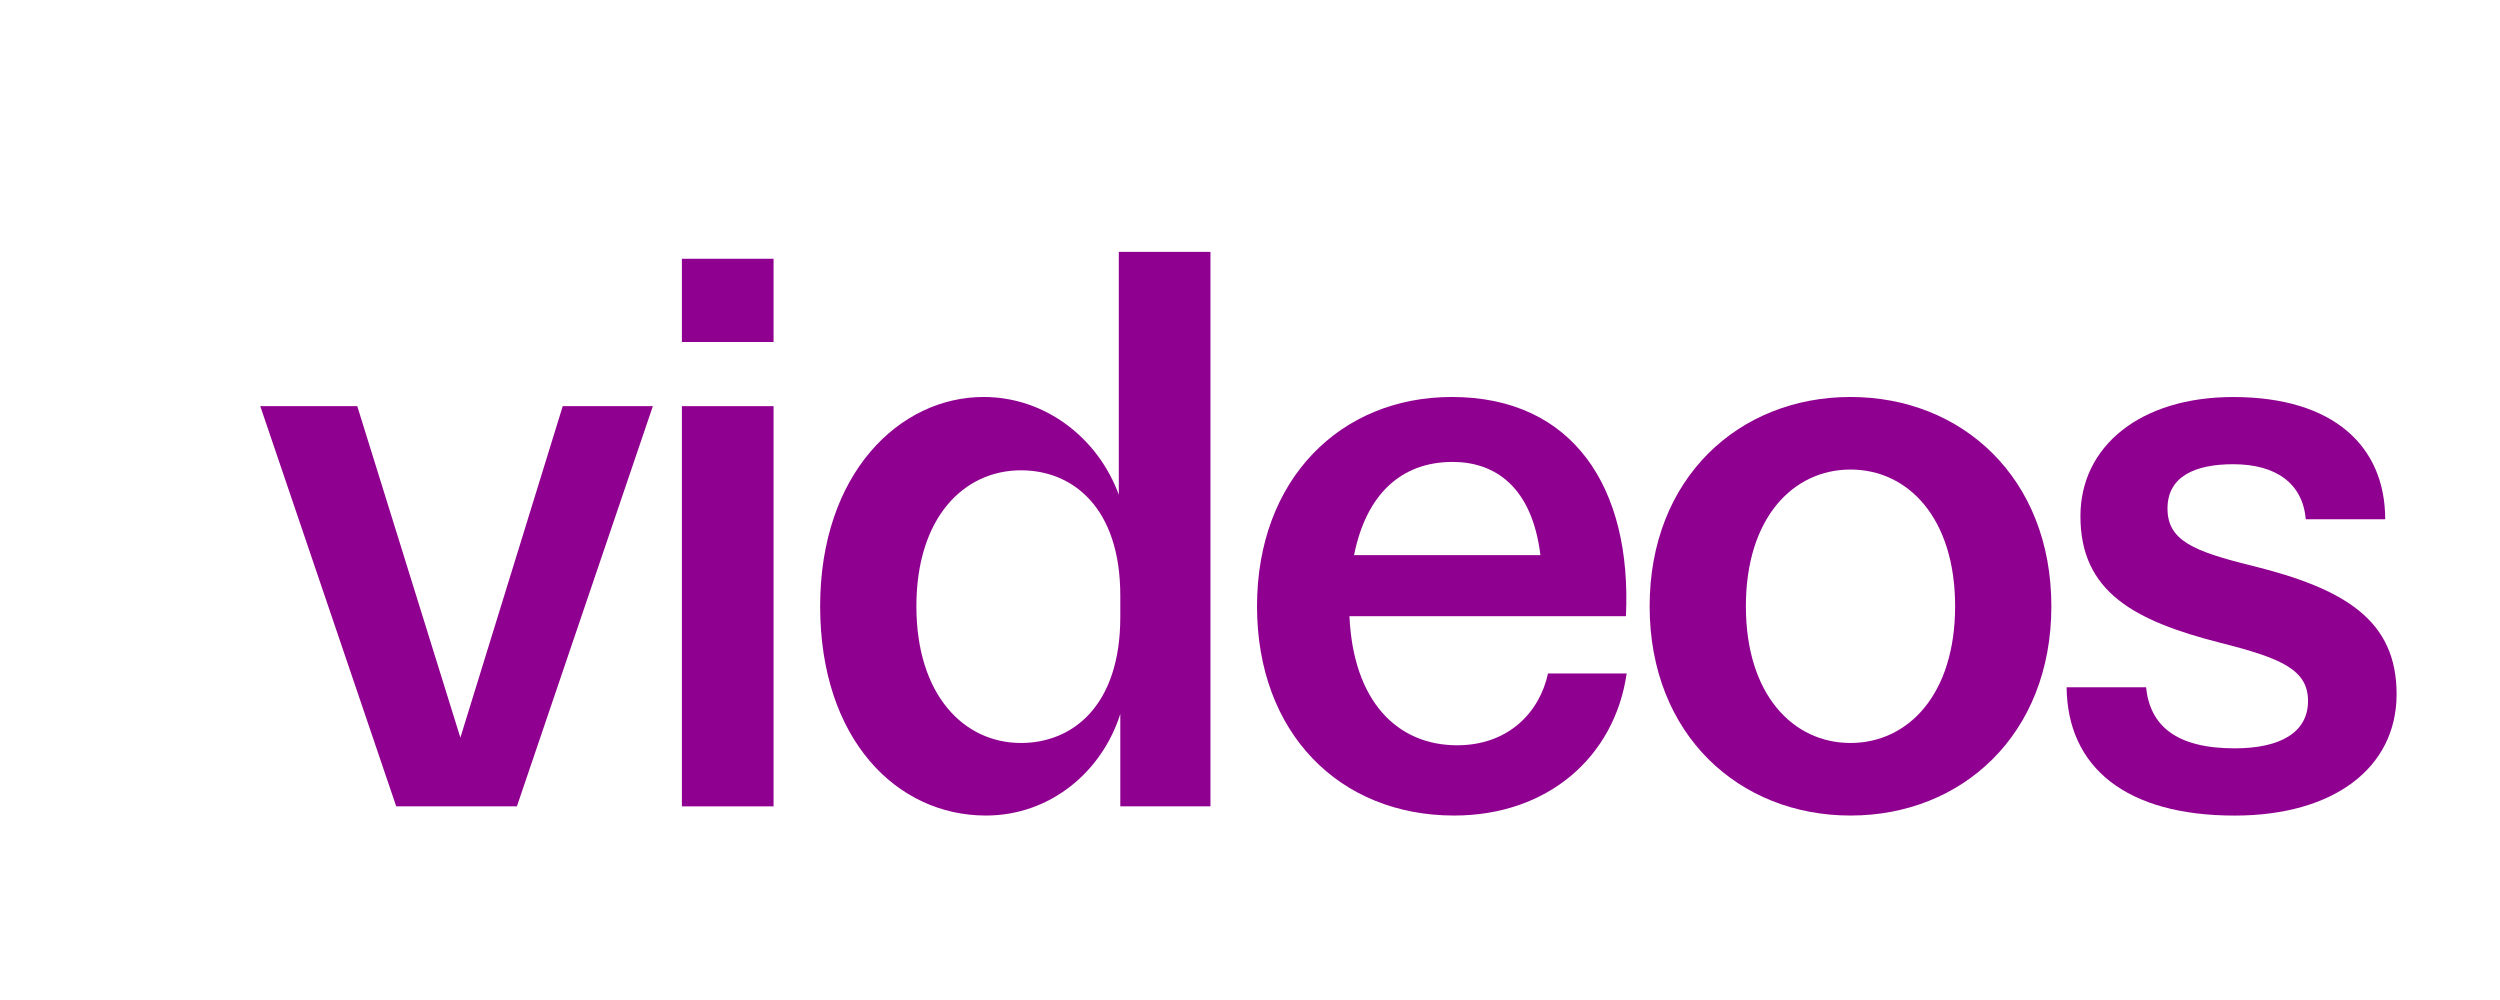
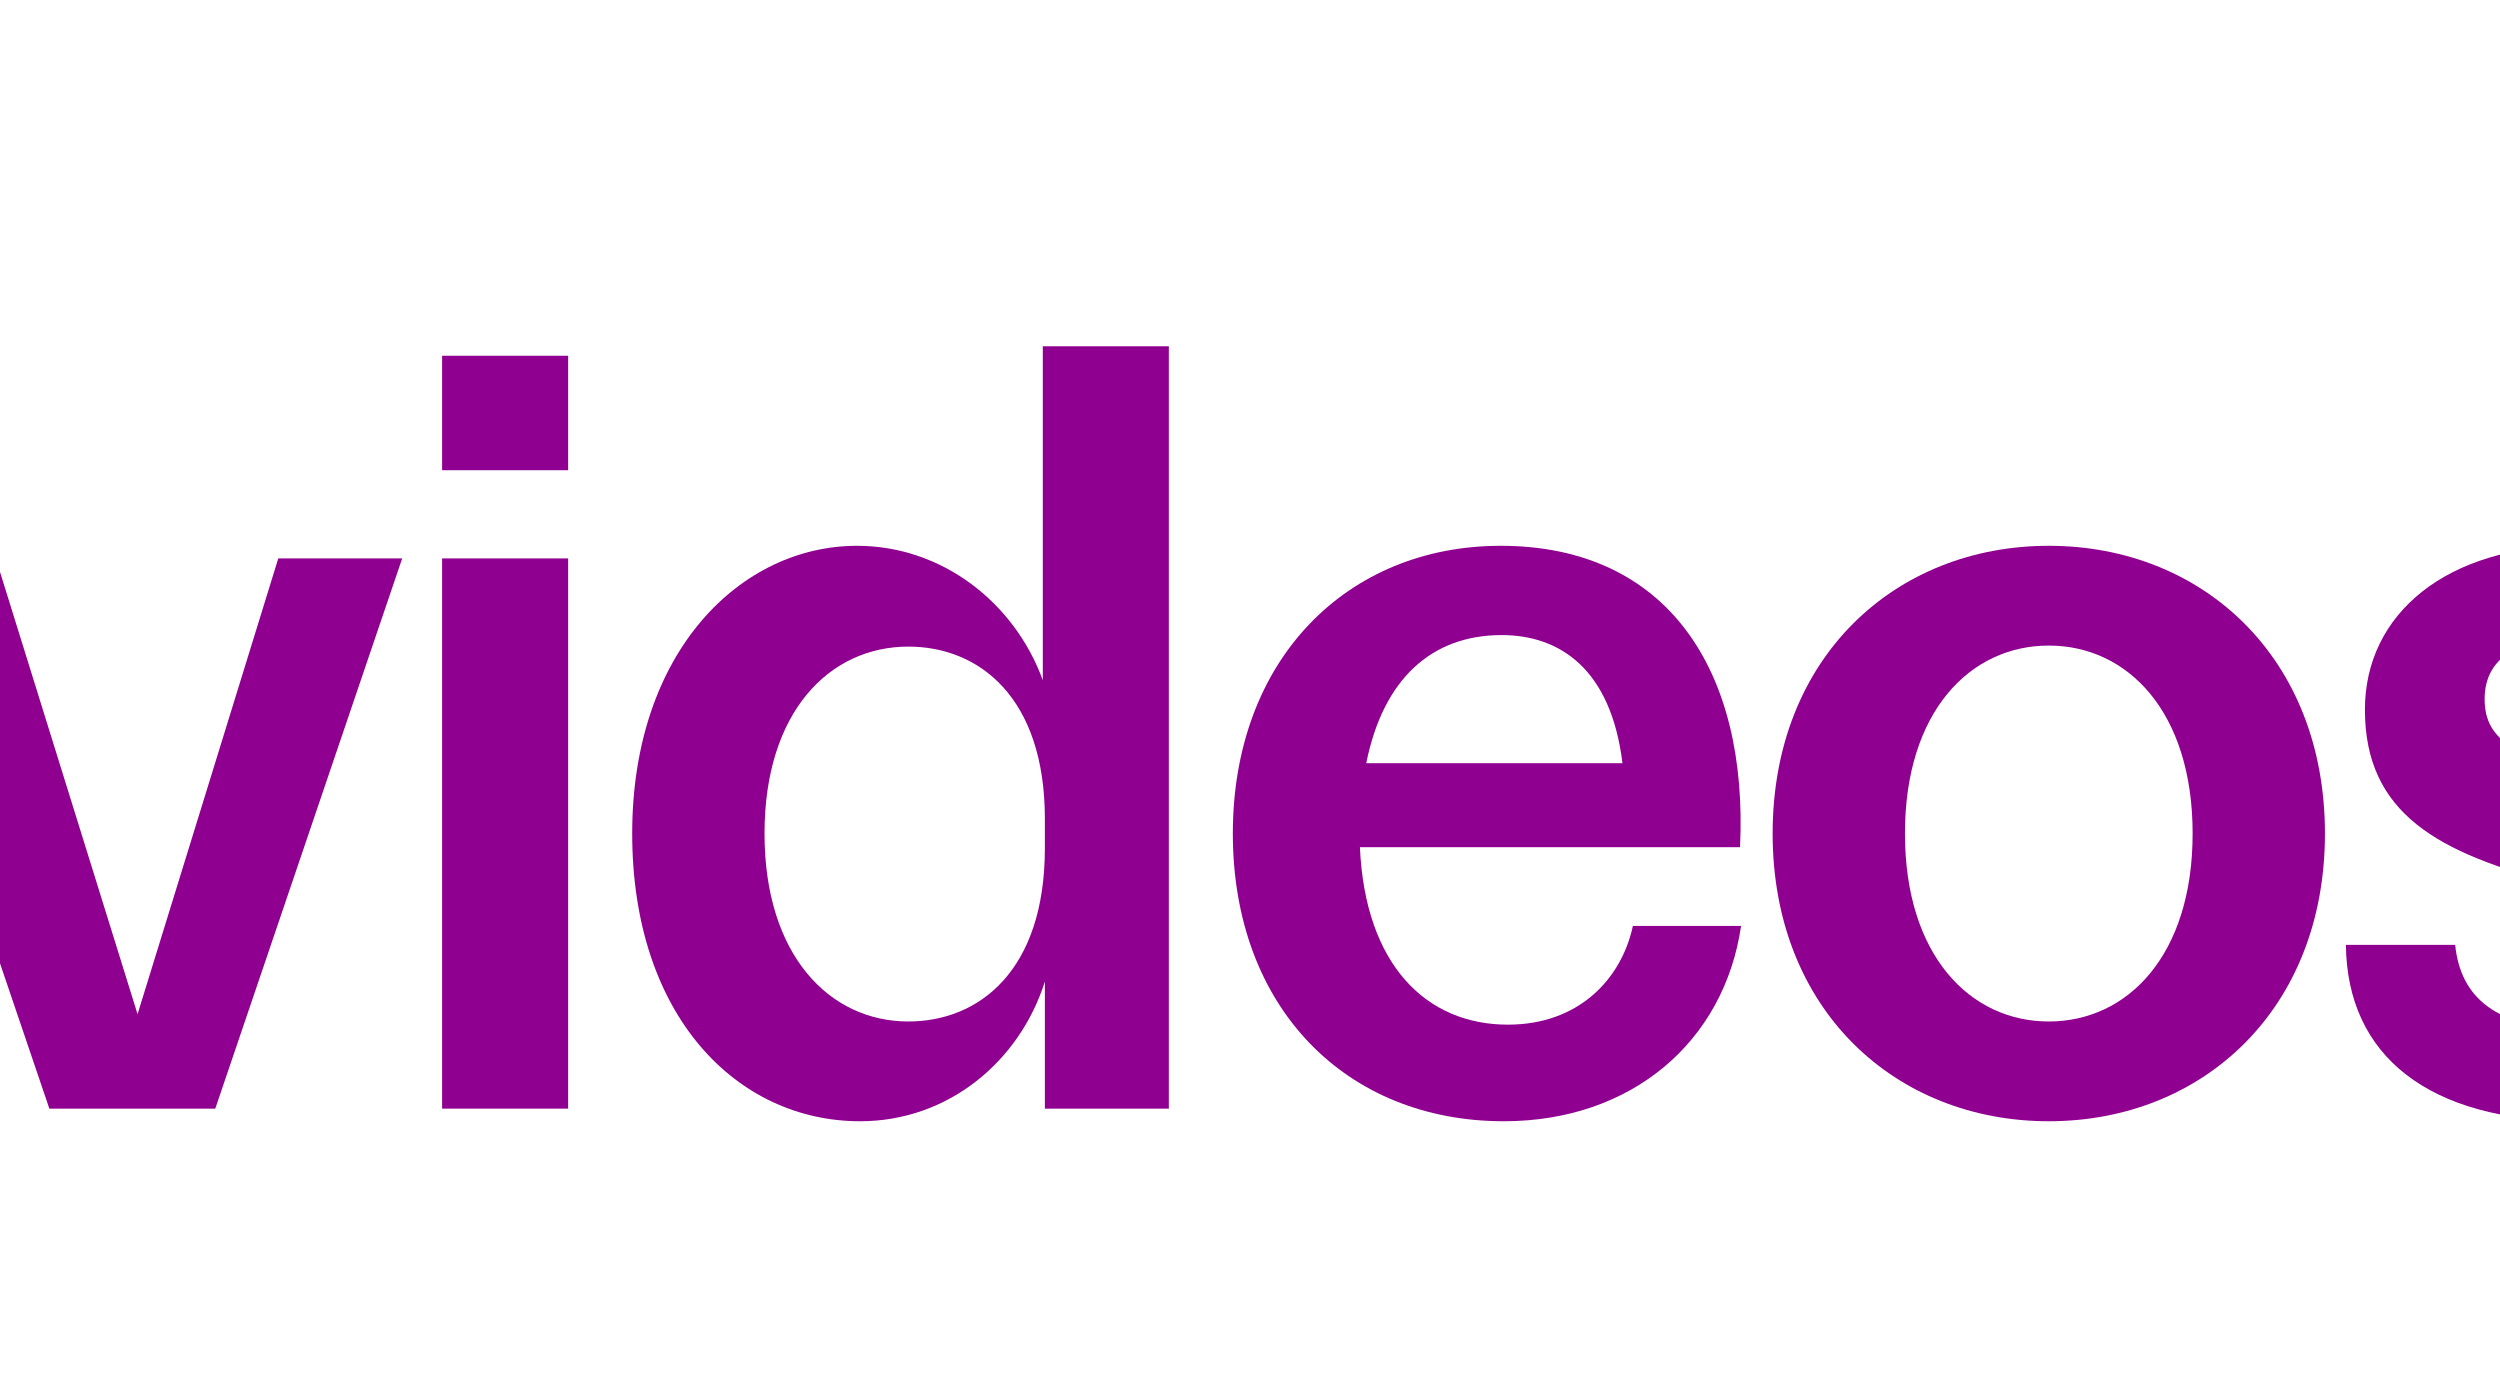
- <svg xmlns="http://www.w3.org/2000/svg" id="Capa_1" data-name="Capa 1" viewBox="0 0 596.69 238.64" preserveAspectRatio="xMinYMid meet">
+ <svg xmlns="http://www.w3.org/2000/svg" id="Capa_1" data-name="Capa 1" viewBox="66 0 434 238.64">
  <defs>
    <style>
      .cls-1 {
        fill: #900090;
      }
    </style>
  </defs>
-   <g transform="translate(20, 0)">
-     <path class="cls-1" d="M74.57,192.46l-32.45-95.52h23.15l24.61,79.12,24.43-79.12h21.51l-32.45,95.52h-28.8Z" />
-     <path class="cls-1" d="M164.63,61.76v19.87h-21.88v-19.87h21.88ZM164.63,96.94v95.52h-21.88v-95.52h21.88Z" />
-     <path class="cls-1" d="M247.39,192.46v-22.06c-4.38,13.85-16.77,24.25-32.08,24.25-21.33,0-39.56-18.23-39.56-49.95s18.96-49.95,39.01-49.95c14.77,0,27.34,9.84,32.27,23.33v-57.97h21.88v132.35h-21.51ZM198.72,144.7c0,21.15,11.3,32.63,24.97,32.63,12.21,0,23.7-8.75,23.7-30.08v-5.1c0-21.15-11.48-29.9-23.7-29.9-13.67,0-24.97,11.3-24.97,32.45Z" />
-     <path class="cls-1" d="M302.08,147.07c.91,20.42,11.49,30.81,25.7,30.81,12.21,0,19.69-7.84,21.69-17.14h18.78c-2.92,20.05-18.96,33.91-41.2,33.91-27.34,0-47.03-19.69-47.03-49.95s19.87-49.95,46.49-49.95c28.99,0,43.02,21.69,41.56,52.32h-65.99ZM303.18,132.49h44.48c-2-16.41-10.94-22.24-20.96-22.24-12.21,0-20.6,7.66-23.52,22.24Z" />
-     <path class="cls-1" d="M421.67,94.75c26.62,0,47.94,19.32,47.94,49.95s-21.33,49.95-47.94,49.95-47.94-19.32-47.94-49.95,21.33-49.95,47.94-49.95ZM421.67,177.33c13.67,0,24.97-11.48,24.97-32.63s-11.3-32.63-24.97-32.63-24.97,11.48-24.97,32.63,11.3,32.63,24.97,32.63Z" />
-     <path class="cls-1" d="M492.22,164.03c.91,9.12,7.11,14.58,21.15,14.58,10.94,0,17.5-3.83,17.5-11.3s-6.38-10.21-20.78-13.85c-20.78-5.29-33.54-12.21-33.54-30.26,0-16.77,14.4-28.44,36.46-28.44,24.06,0,36.28,11.85,36.28,29.17h-18.96c-.73-8.57-7.11-13.13-17.32-13.13-9.12,0-15.68,2.92-15.68,10.57s6.2,10.21,20.23,13.67c22.06,5.47,34.45,12.94,34.45,30.63s-15.13,28.99-38.65,28.99c-25.89,0-39.92-11.48-40.11-30.63h18.96Z" />
-   </g>
+   <path class="cls-1" d="M74.57,192.46l-32.45-95.52h23.15l24.61,79.12,24.43-79.12h21.51l-32.45,95.52h-28.8Z" />
+   <path class="cls-1" d="M164.63,61.76v19.87h-21.88v-19.87h21.88ZM164.63,96.94v95.52h-21.88v-95.52h21.88Z" />
+   <path class="cls-1" d="M247.39,192.46v-22.06c-4.38,13.85-16.77,24.25-32.08,24.25-21.33,0-39.56-18.23-39.56-49.95s18.96-49.95,39.01-49.95c14.77,0,27.34,9.84,32.27,23.33v-57.97h21.88v132.35h-21.51ZM198.72,144.7c0,21.15,11.3,32.63,24.97,32.63,12.21,0,23.7-8.75,23.7-30.08v-5.1c0-21.15-11.48-29.9-23.7-29.9-13.67,0-24.97,11.3-24.97,32.45Z" />
+   <path class="cls-1" d="M302.08,147.07c.91,20.42,11.49,30.81,25.7,30.81,12.21,0,19.69-7.84,21.69-17.14h18.78c-2.92,20.05-18.96,33.91-41.2,33.91-27.34,0-47.03-19.69-47.03-49.95s19.87-49.95,46.49-49.95c28.99,0,43.02,21.69,41.56,52.32h-65.99ZM303.18,132.49h44.48c-2-16.41-10.94-22.24-20.96-22.24-12.21,0-20.6,7.66-23.52,22.24Z" />
+   <path class="cls-1" d="M421.67,94.75c26.62,0,47.94,19.32,47.94,49.95s-21.33,49.95-47.94,49.95-47.94-19.32-47.94-49.95,21.33-49.95,47.94-49.95ZM421.67,177.33c13.67,0,24.97-11.48,24.97-32.63s-11.3-32.63-24.97-32.63-24.97,11.48-24.97,32.63,11.3,32.63,24.97,32.63Z" />
+   <path class="cls-1" d="M492.22,164.03c.91,9.12,7.11,14.58,21.15,14.58,10.94,0,17.5-3.83,17.5-11.3s-6.38-10.21-20.78-13.85c-20.78-5.29-33.54-12.21-33.54-30.26,0-16.77,14.4-28.44,36.46-28.44,24.06,0,36.28,11.85,36.28,29.17h-18.96c-.73-8.57-7.11-13.13-17.32-13.13-9.12,0-15.68,2.92-15.68,10.57s6.2,10.21,20.23,13.67c22.06,5.47,34.45,12.94,34.45,30.63s-15.13,28.99-38.65,28.99c-25.89,0-39.92-11.48-40.11-30.63h18.96Z" />
</svg>
